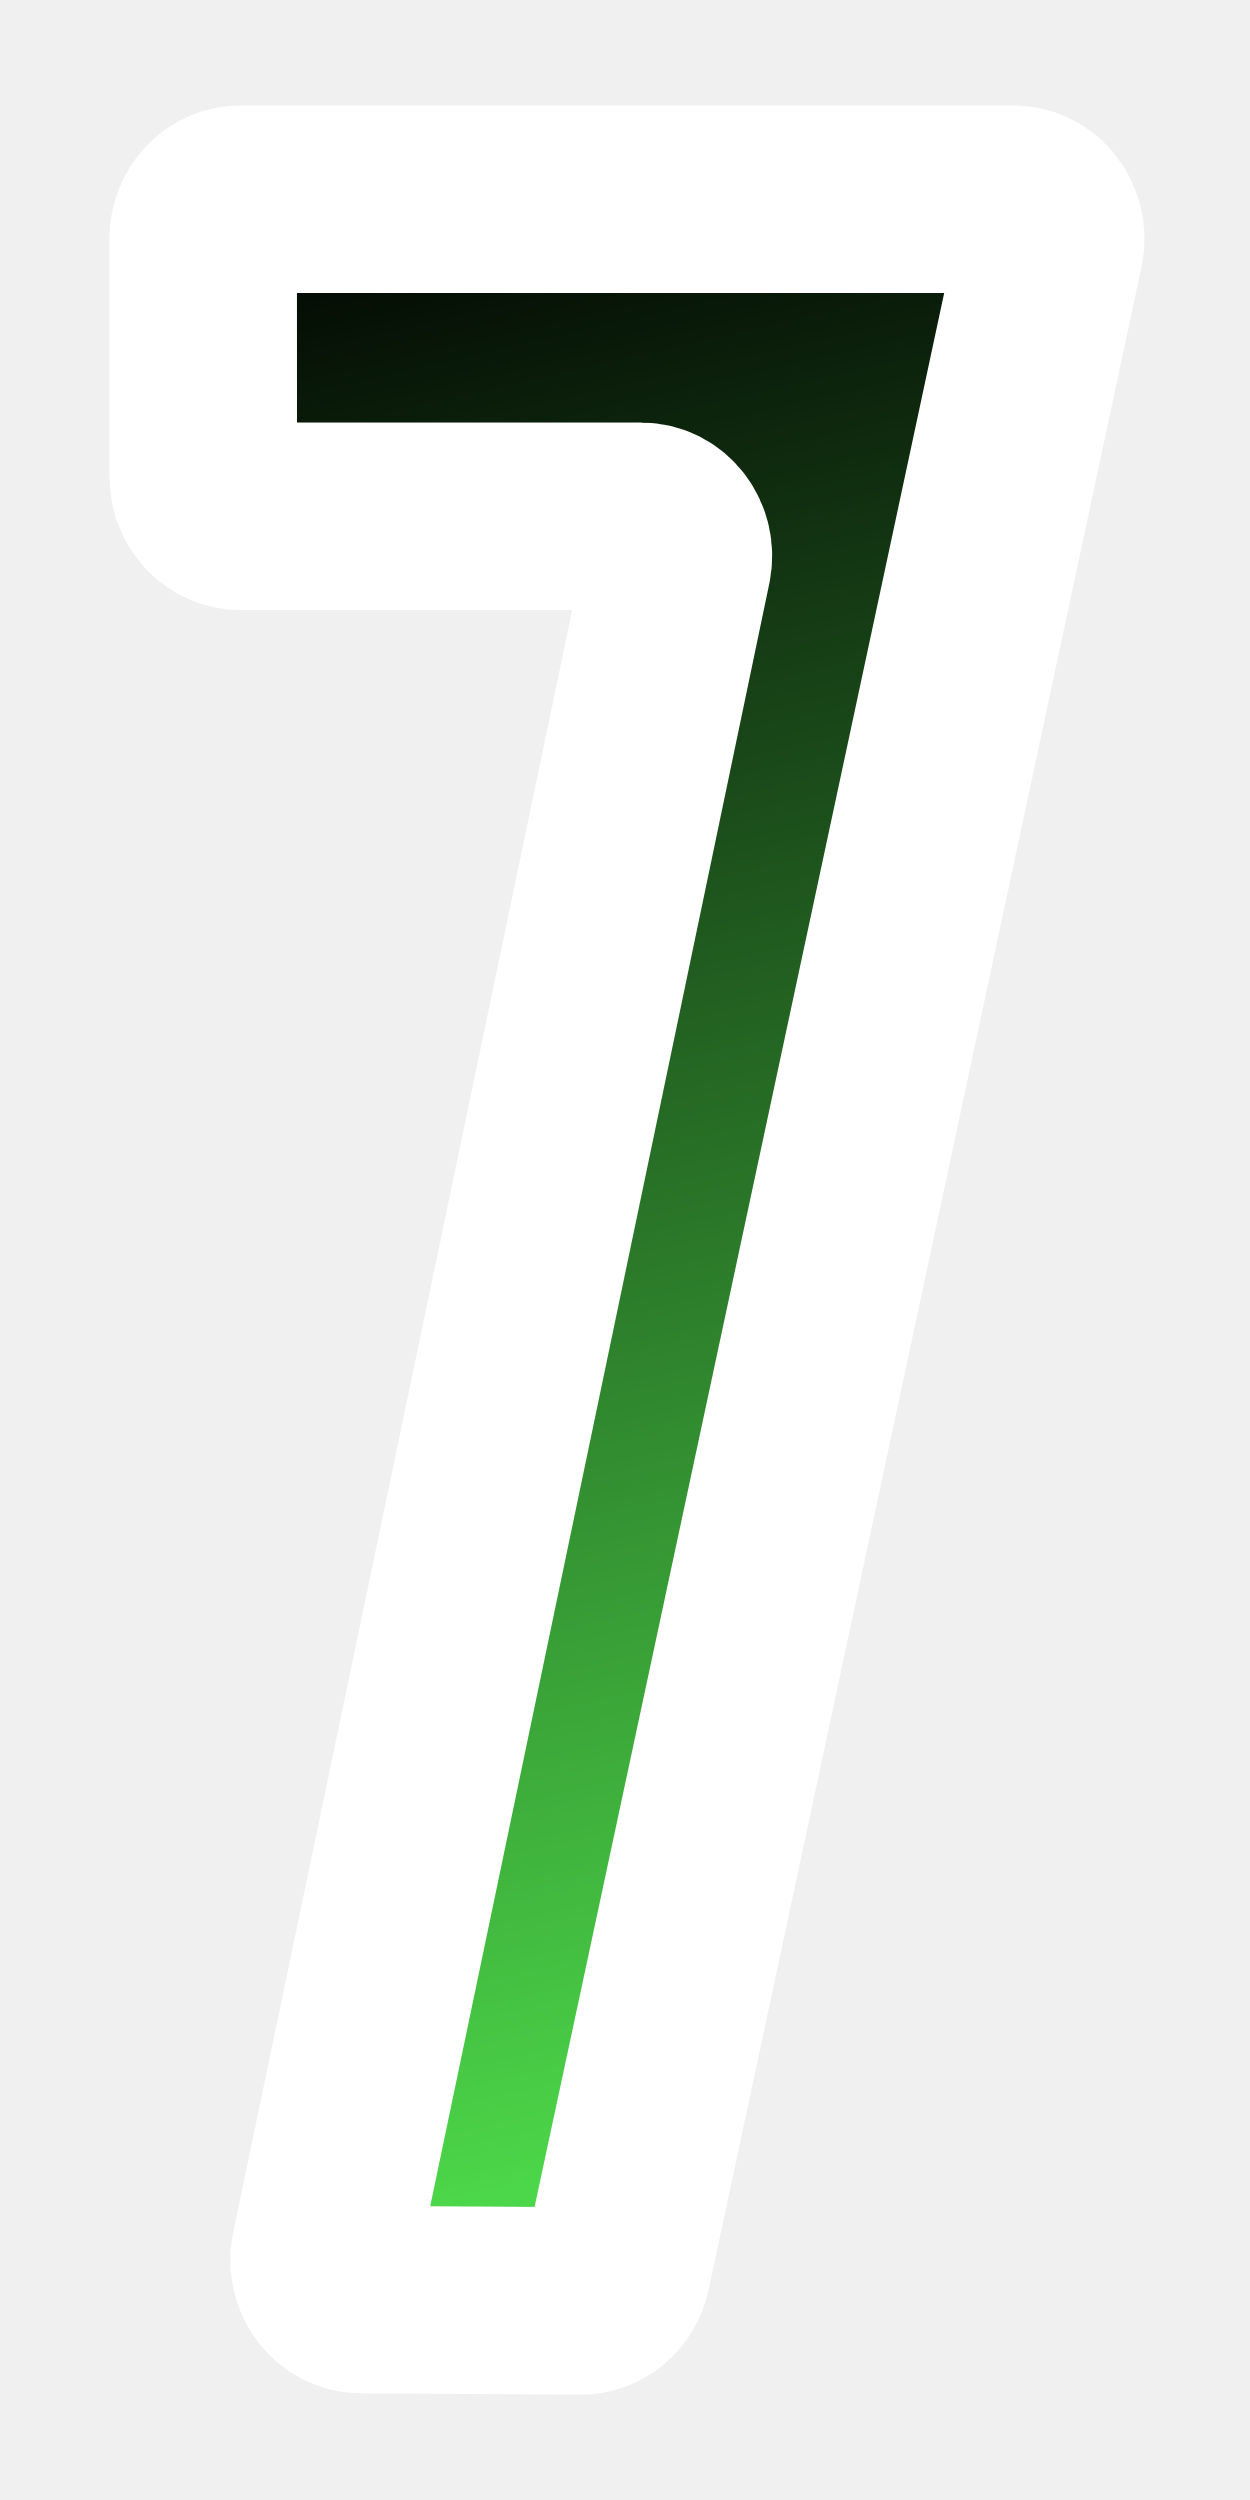
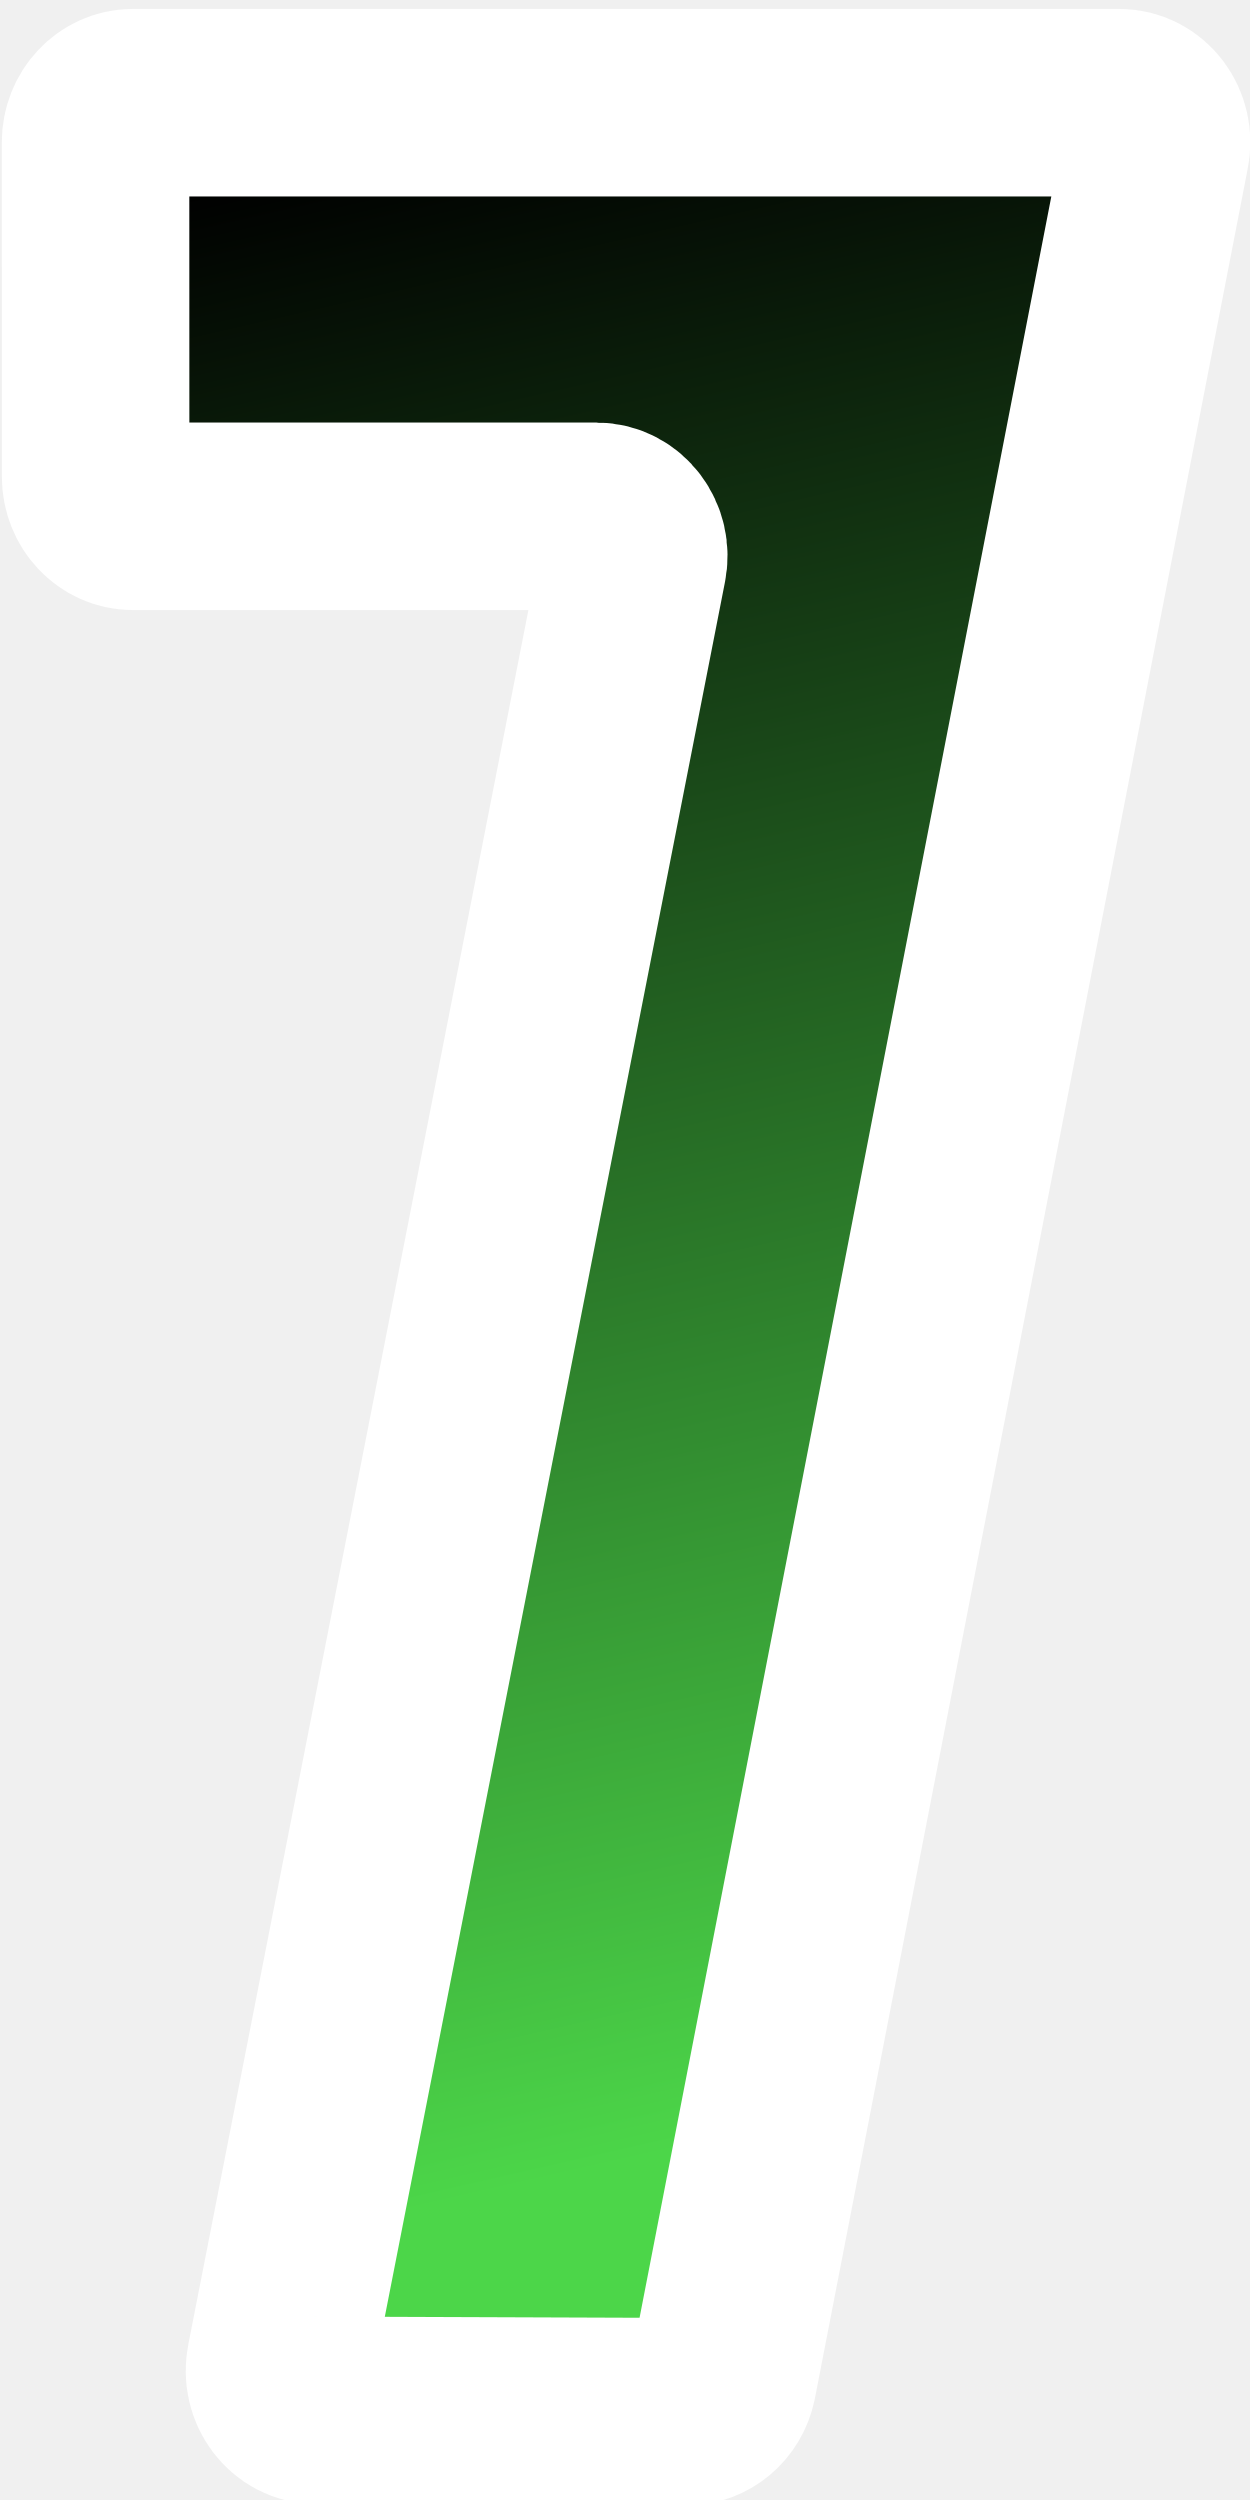
<svg xmlns="http://www.w3.org/2000/svg" width="20" height="40" viewBox="0 0 20 40">
  <defs>
    <clipPath id="clip-1">
      <rect x="0" y="0" width="20" height="40" fill-opacity="0" fill="#000000" stroke="none" stroke-width="1" />
    </clipPath>
    <linearGradient x1="-1.089" y1="3.944" x2="6.115" y2="35.493" gradientUnits="userSpaceOnUse" id="color-1">
      <stop offset="0" stop-color="#000000" />
      <stop offset="1" stop-color="#4cd649" />
    </linearGradient>
  </defs>
  <g clip-path="url(#clip-1)" id="num7" fill="none" fill-rule="nonzero" stroke="none" stroke-width="none" stroke-linecap="butt" stroke-linejoin="miter" stroke-miterlimit="10" stroke-dasharray="" stroke-dashoffset="0" font-family="none" font-weight="none" font-size="none" text-anchor="none" style="mix-blend-mode: normal">
    <rect x="0" y="0" width="20" height="40" fill-opacity="0" fill="#000000" stroke="none" stroke-width="1" />
-     <path d="M3.251,3.822c0,-0.35 0.267,-0.634 0.596,-0.634h12.368c0.383,0 0.666,0.378 0.581,0.775l-6.925,32.359c-0.062,0.29 -0.305,0.495 -0.585,0.493l-3.508,-0.022c-0.38,-0.002 -0.661,-0.377 -0.578,-0.771l5.64,-26.99c0.083,-0.396 -0.201,-0.771 -0.582,-0.771h-6.41c-0.329,0 -0.596,-0.284 -0.596,-0.634z" data-paper-data="{&quot;strokeAlign&quot;:&quot;outer&quot;}" fill="url(#color-1)" stroke="#ffffff" stroke-width="3" />
+     <path d="M1.529,2.277c0,-0.35 0.267,-0.634 0.596,-0.634h15.784c0.383,0 0.666,0.378 0.581,0.775l-6.925,35.676c-0.062,0.29 -0.305,0.495 -0.585,0.493l-5.916,-0.022c-0.38,-0.002 -0.661,-0.377 -0.578,-0.771l5.64,-28.762c0.083,-0.396 -0.201,-0.771 -0.582,-0.771h-7.418c-0.329,0 -0.596,-0.284 -0.596,-0.634z" fill="url(#color-1)" stroke="#ffffff" stroke-width="3" />
  </g>
</svg>
